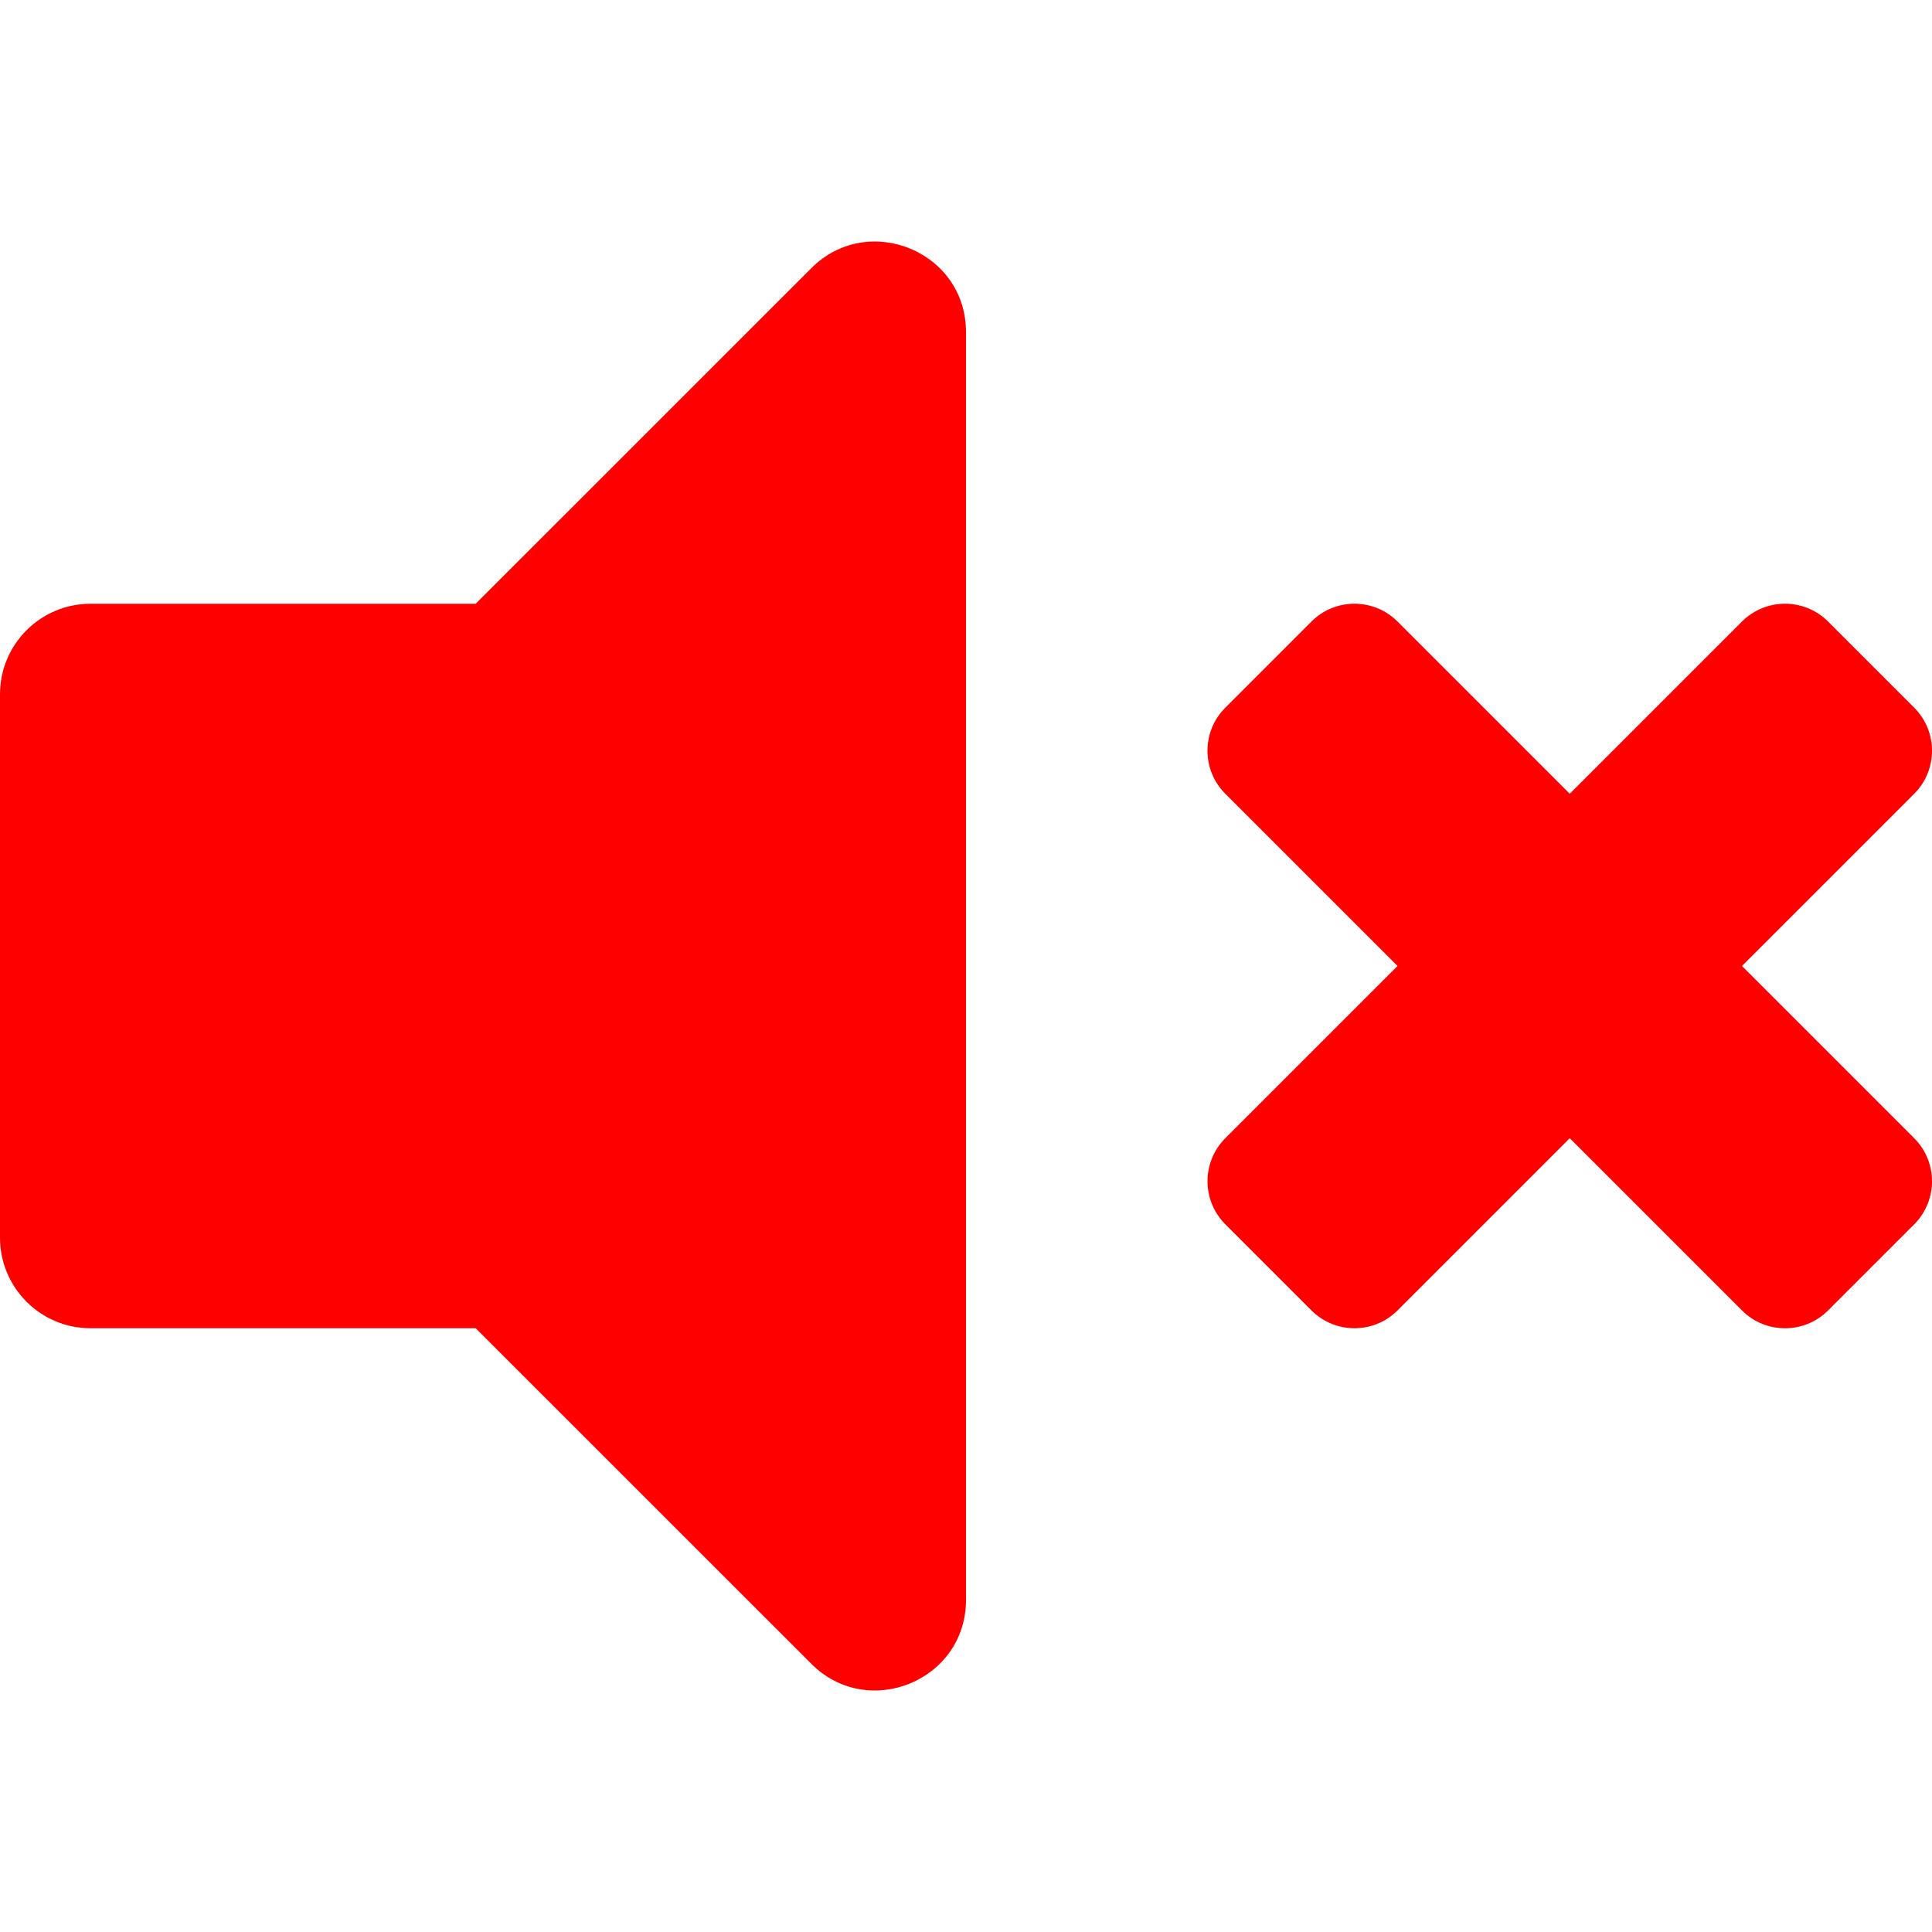
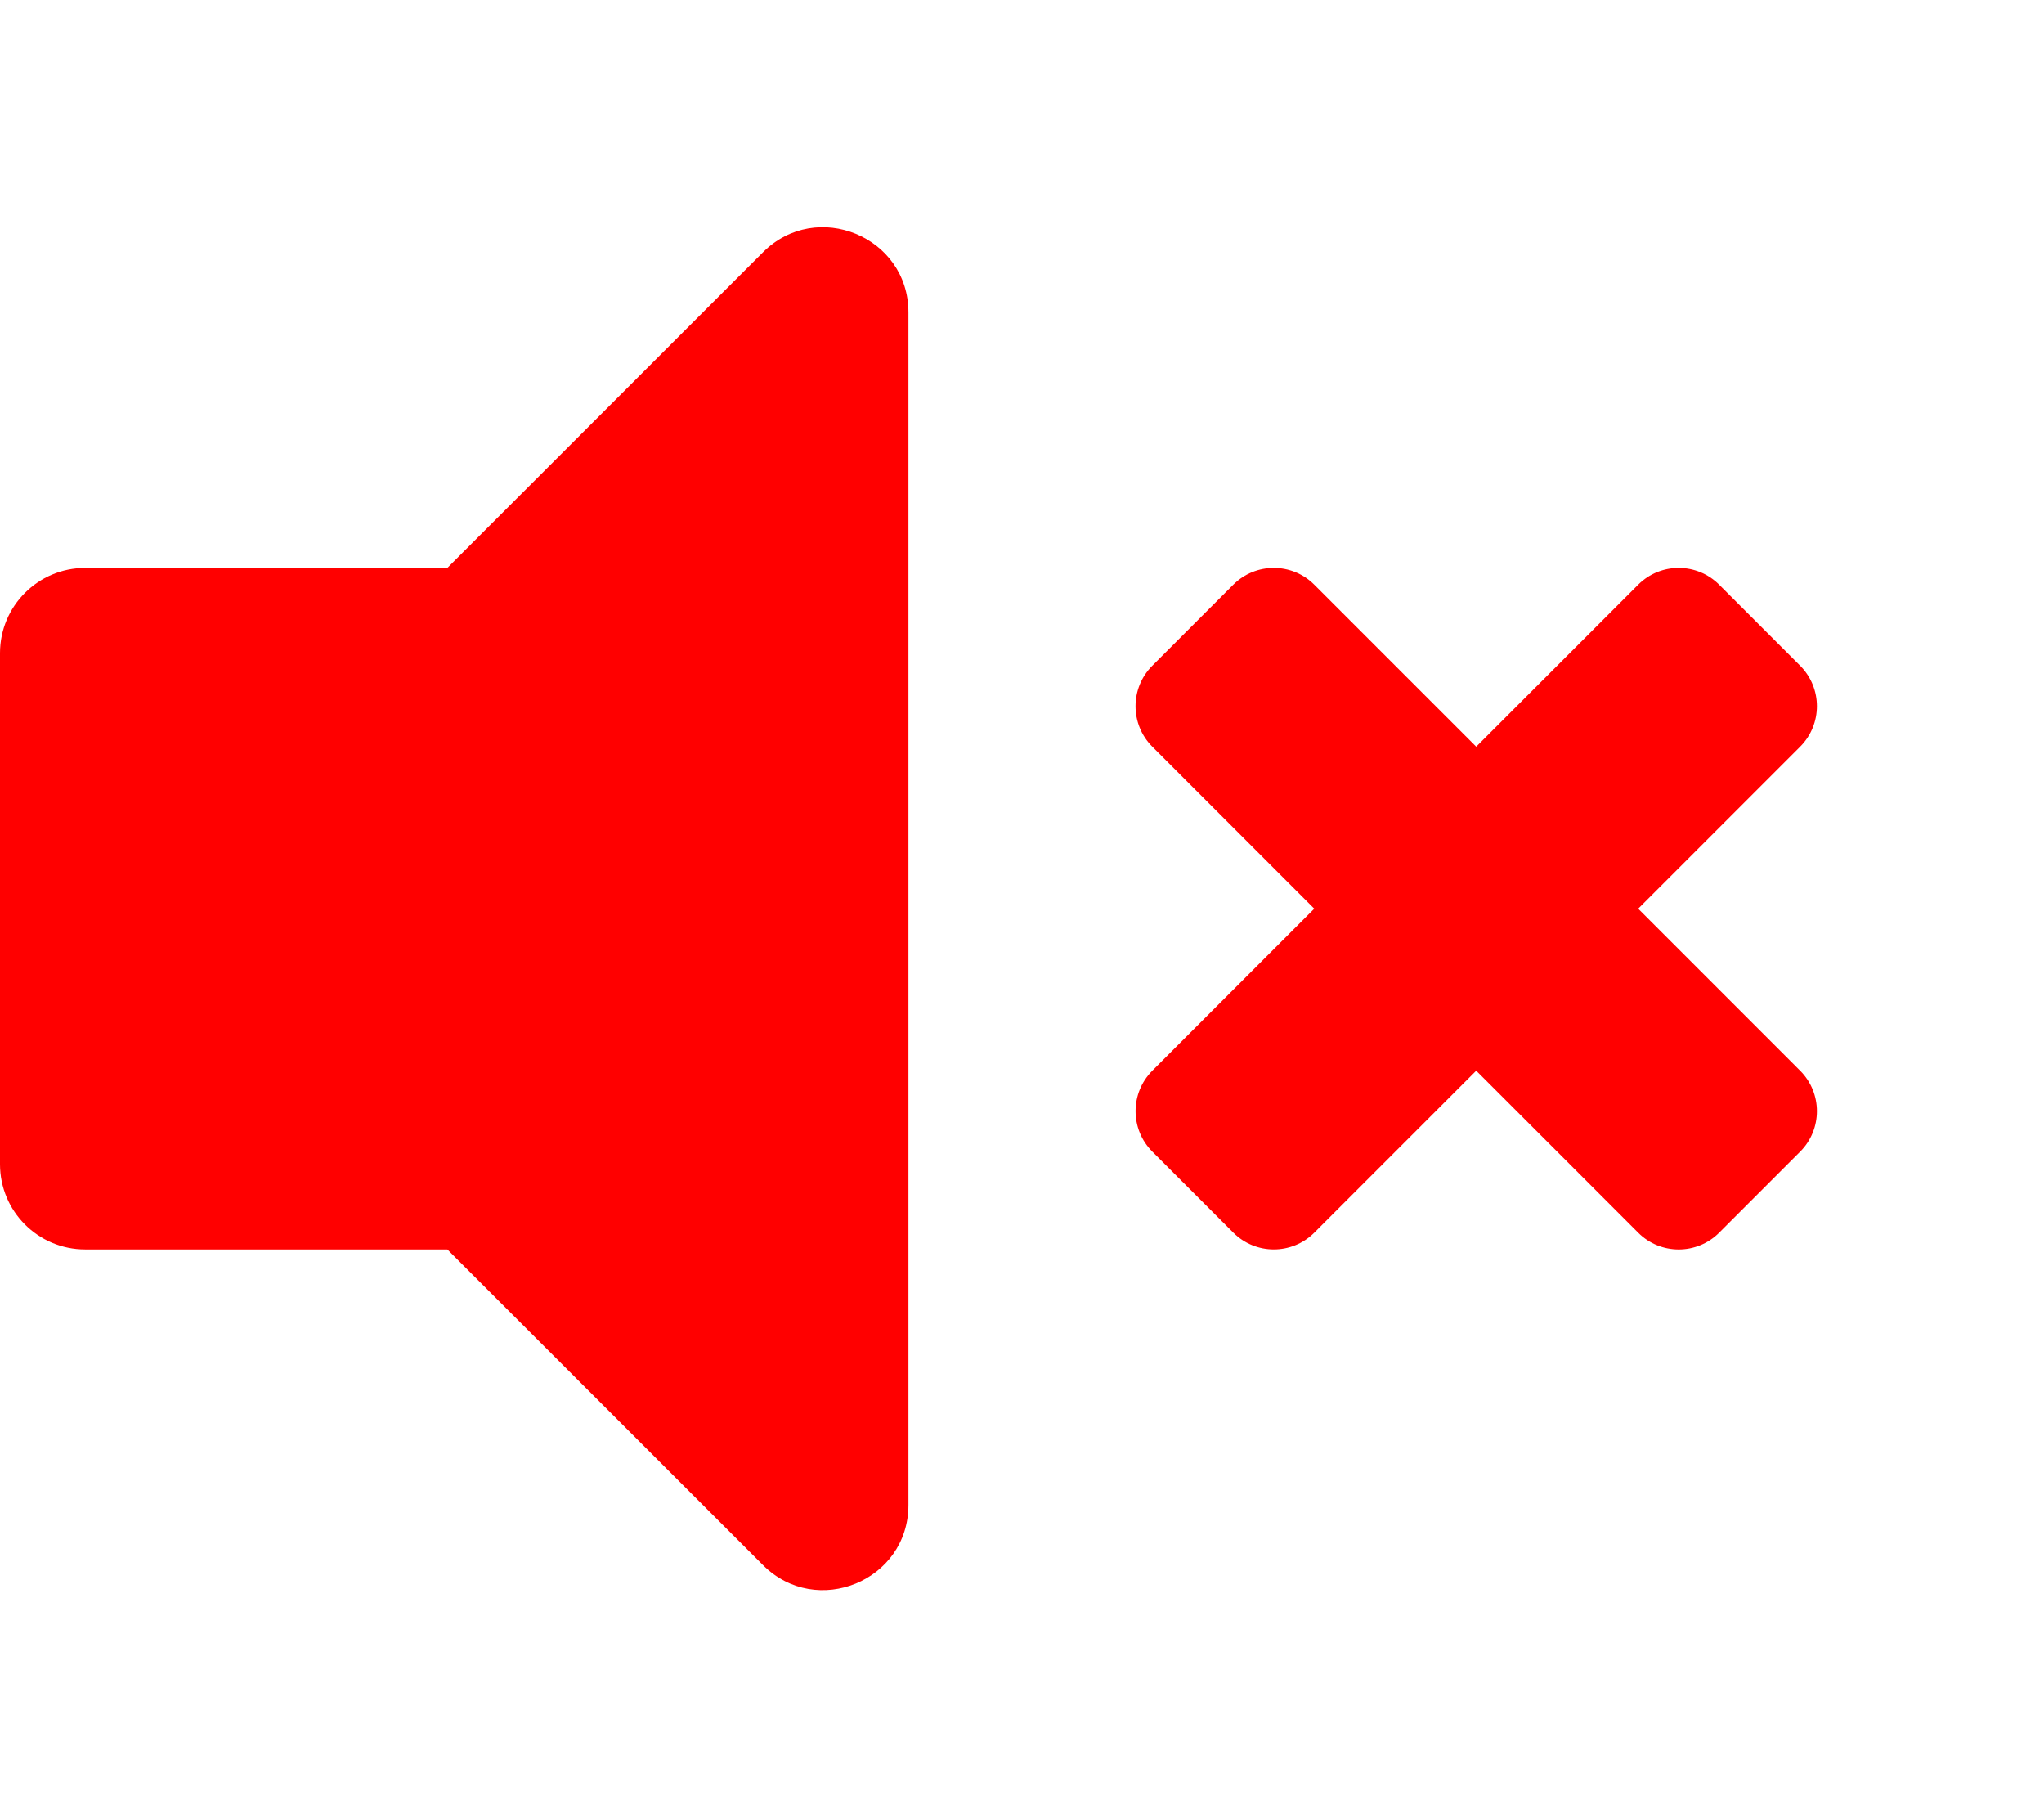
- <svg xmlns="http://www.w3.org/2000/svg" style="color: red;" aria-hidden="true" focusable="false" data-prefix="fas" data-icon="volume-mute" class="svg-inline--fa fa-volume-mute fa-w-16" role="img" viewBox="0 0 512 512">
+ <svg xmlns="http://www.w3.org/2000/svg" style="color: red;" aria-hidden="true" focusable="false" data-prefix="fas" data-icon="volume-mute" class="svg-inline--fa fa-volume-mute fa-w-16" role="img" viewBox="0 0 576 512">
  <path fill="currentColor" d="M215.03 71.05L126.06 160H24c-13.26 0-24 10.74-24 24v144c0 13.25 10.74 24 24 24h102.06l88.97 88.95c15.03 15.03 40.97 4.47 40.97-16.97V88.02c0-21.46-25.96-31.98-40.97-16.97zM461.64 256l45.64-45.64c6.3-6.3 6.3-16.52 0-22.82l-22.82-22.82c-6.3-6.3-16.52-6.3-22.82 0L416 210.36l-45.64-45.64c-6.3-6.3-16.52-6.3-22.82 0l-22.82 22.82c-6.3 6.3-6.3 16.52 0 22.82L370.36 256l-45.63 45.63c-6.3 6.3-6.3 16.52 0 22.82l22.82 22.82c6.3 6.3 16.52 6.3 22.82 0L416 301.64l45.64 45.64c6.3 6.3 16.52 6.3 22.82 0l22.82-22.82c6.3-6.3 6.3-16.52 0-22.82L461.64 256z" />
</svg>
